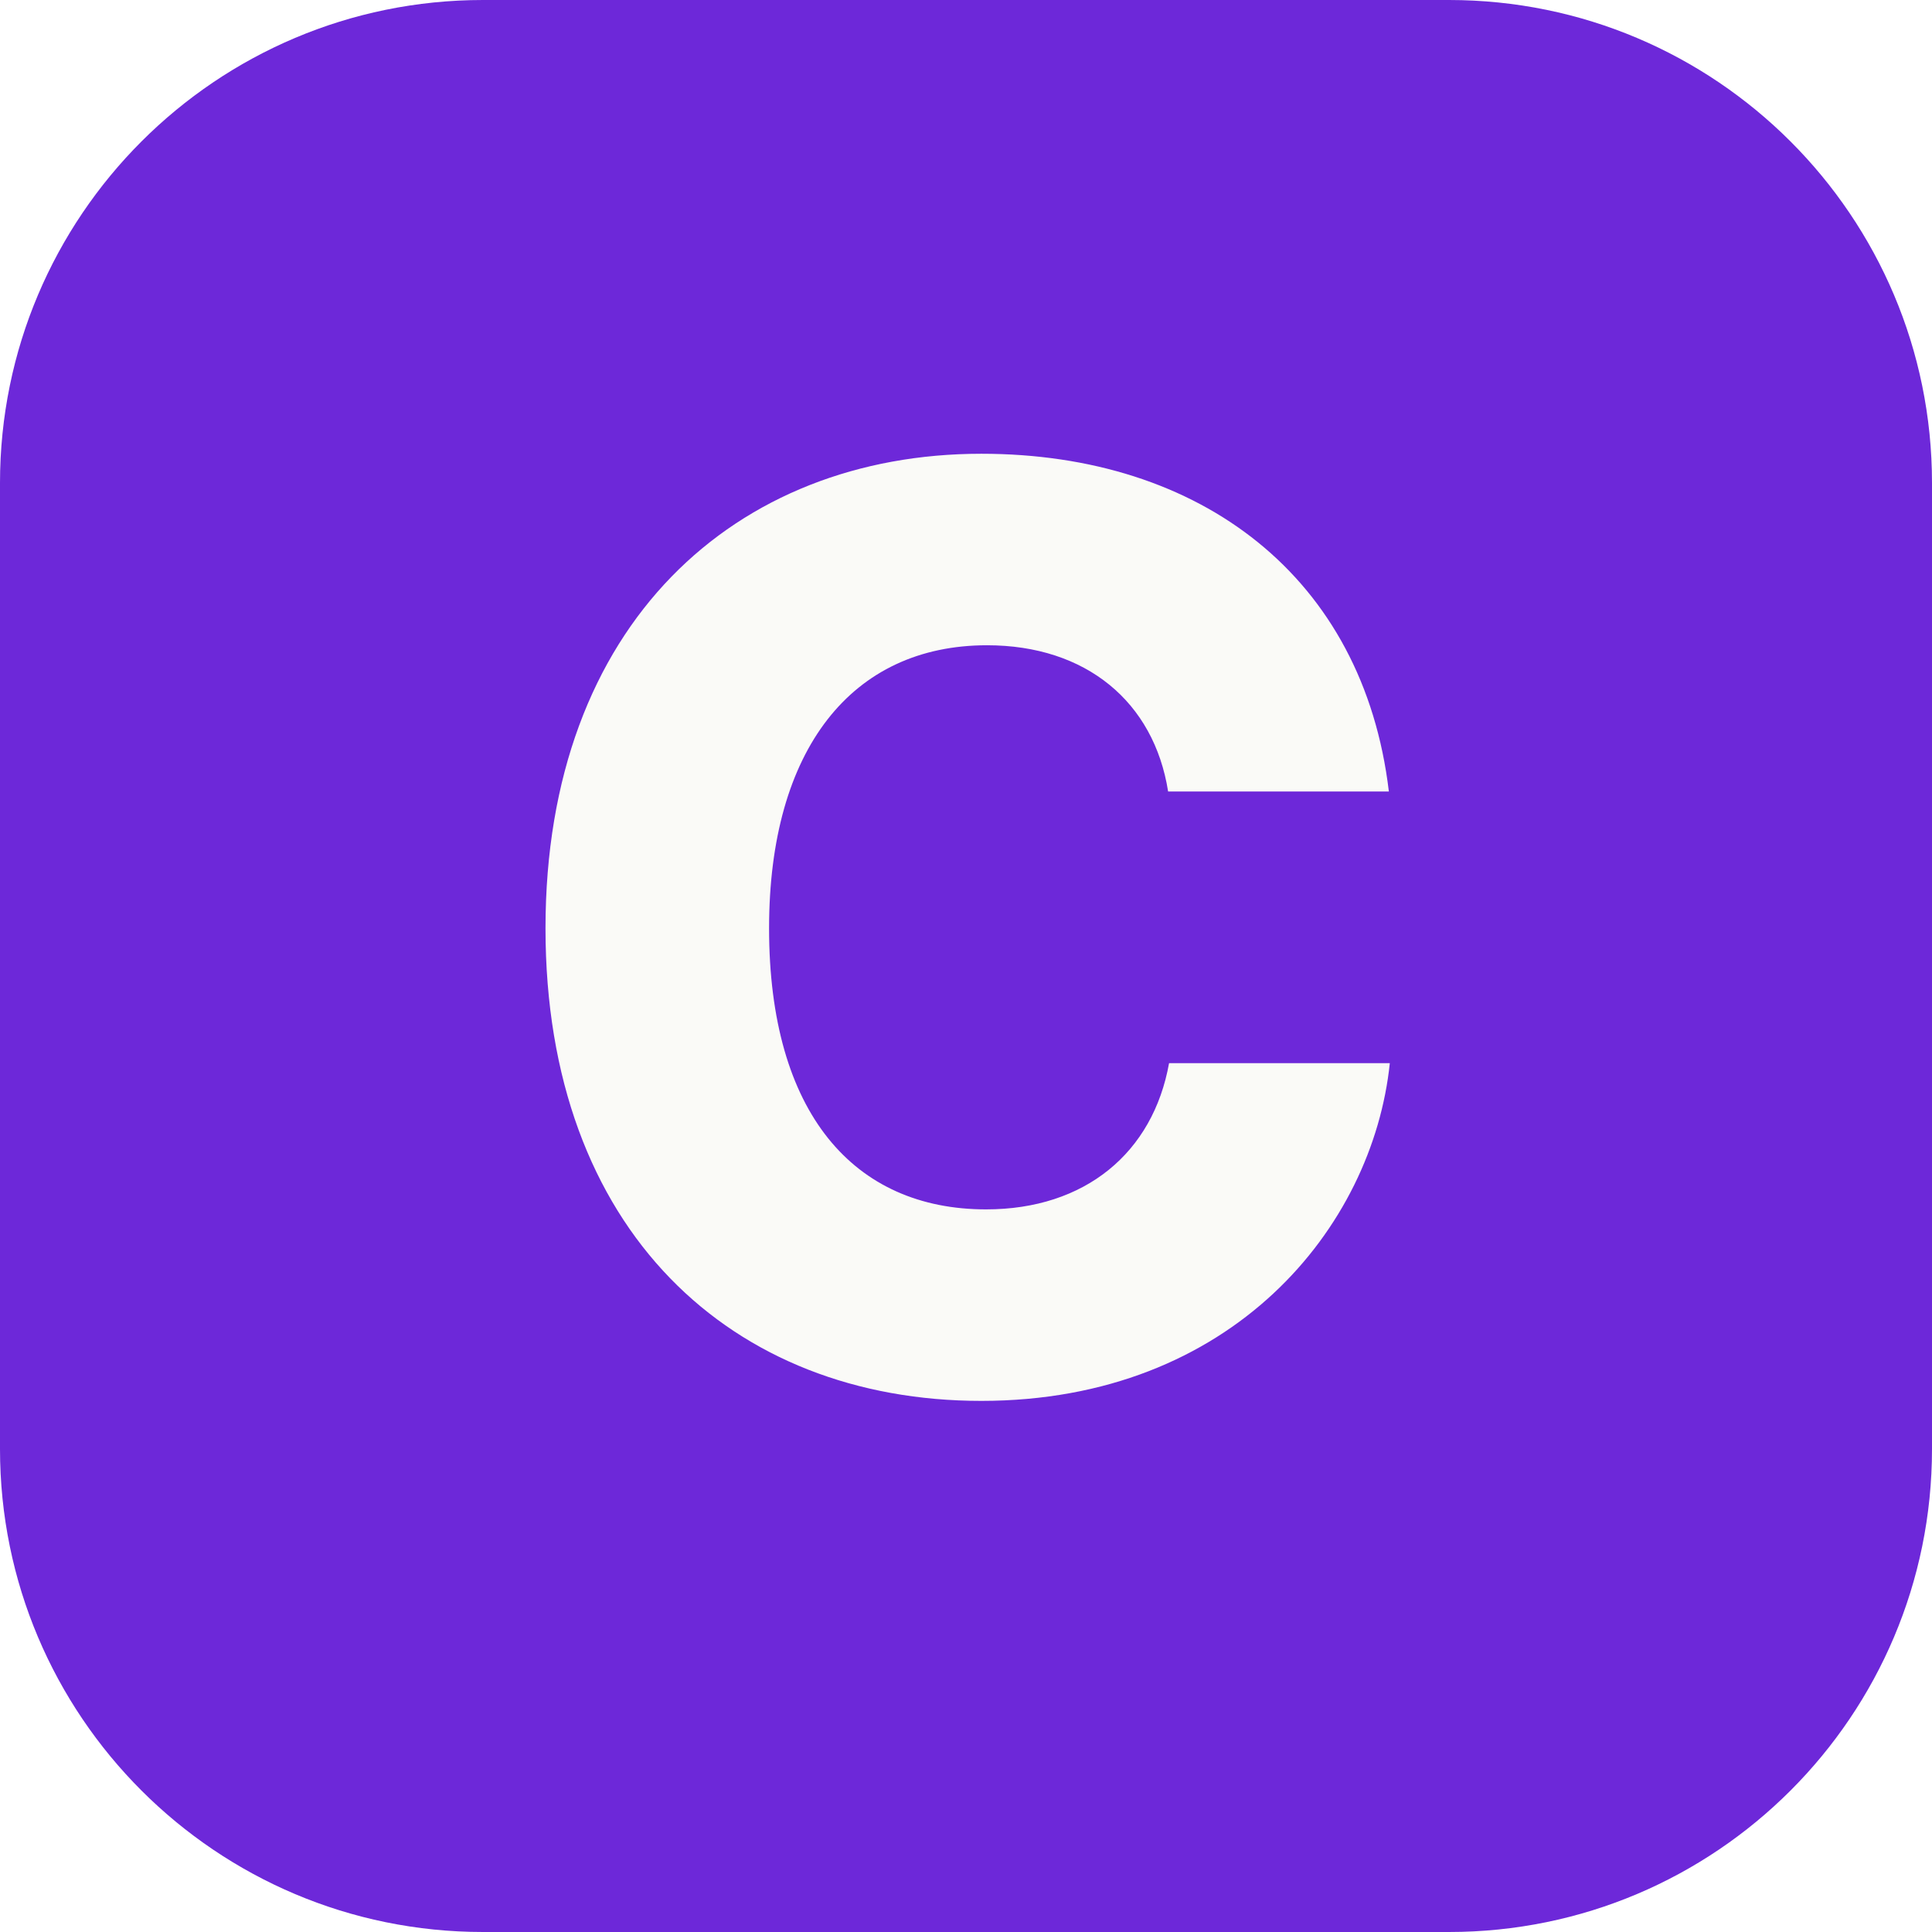
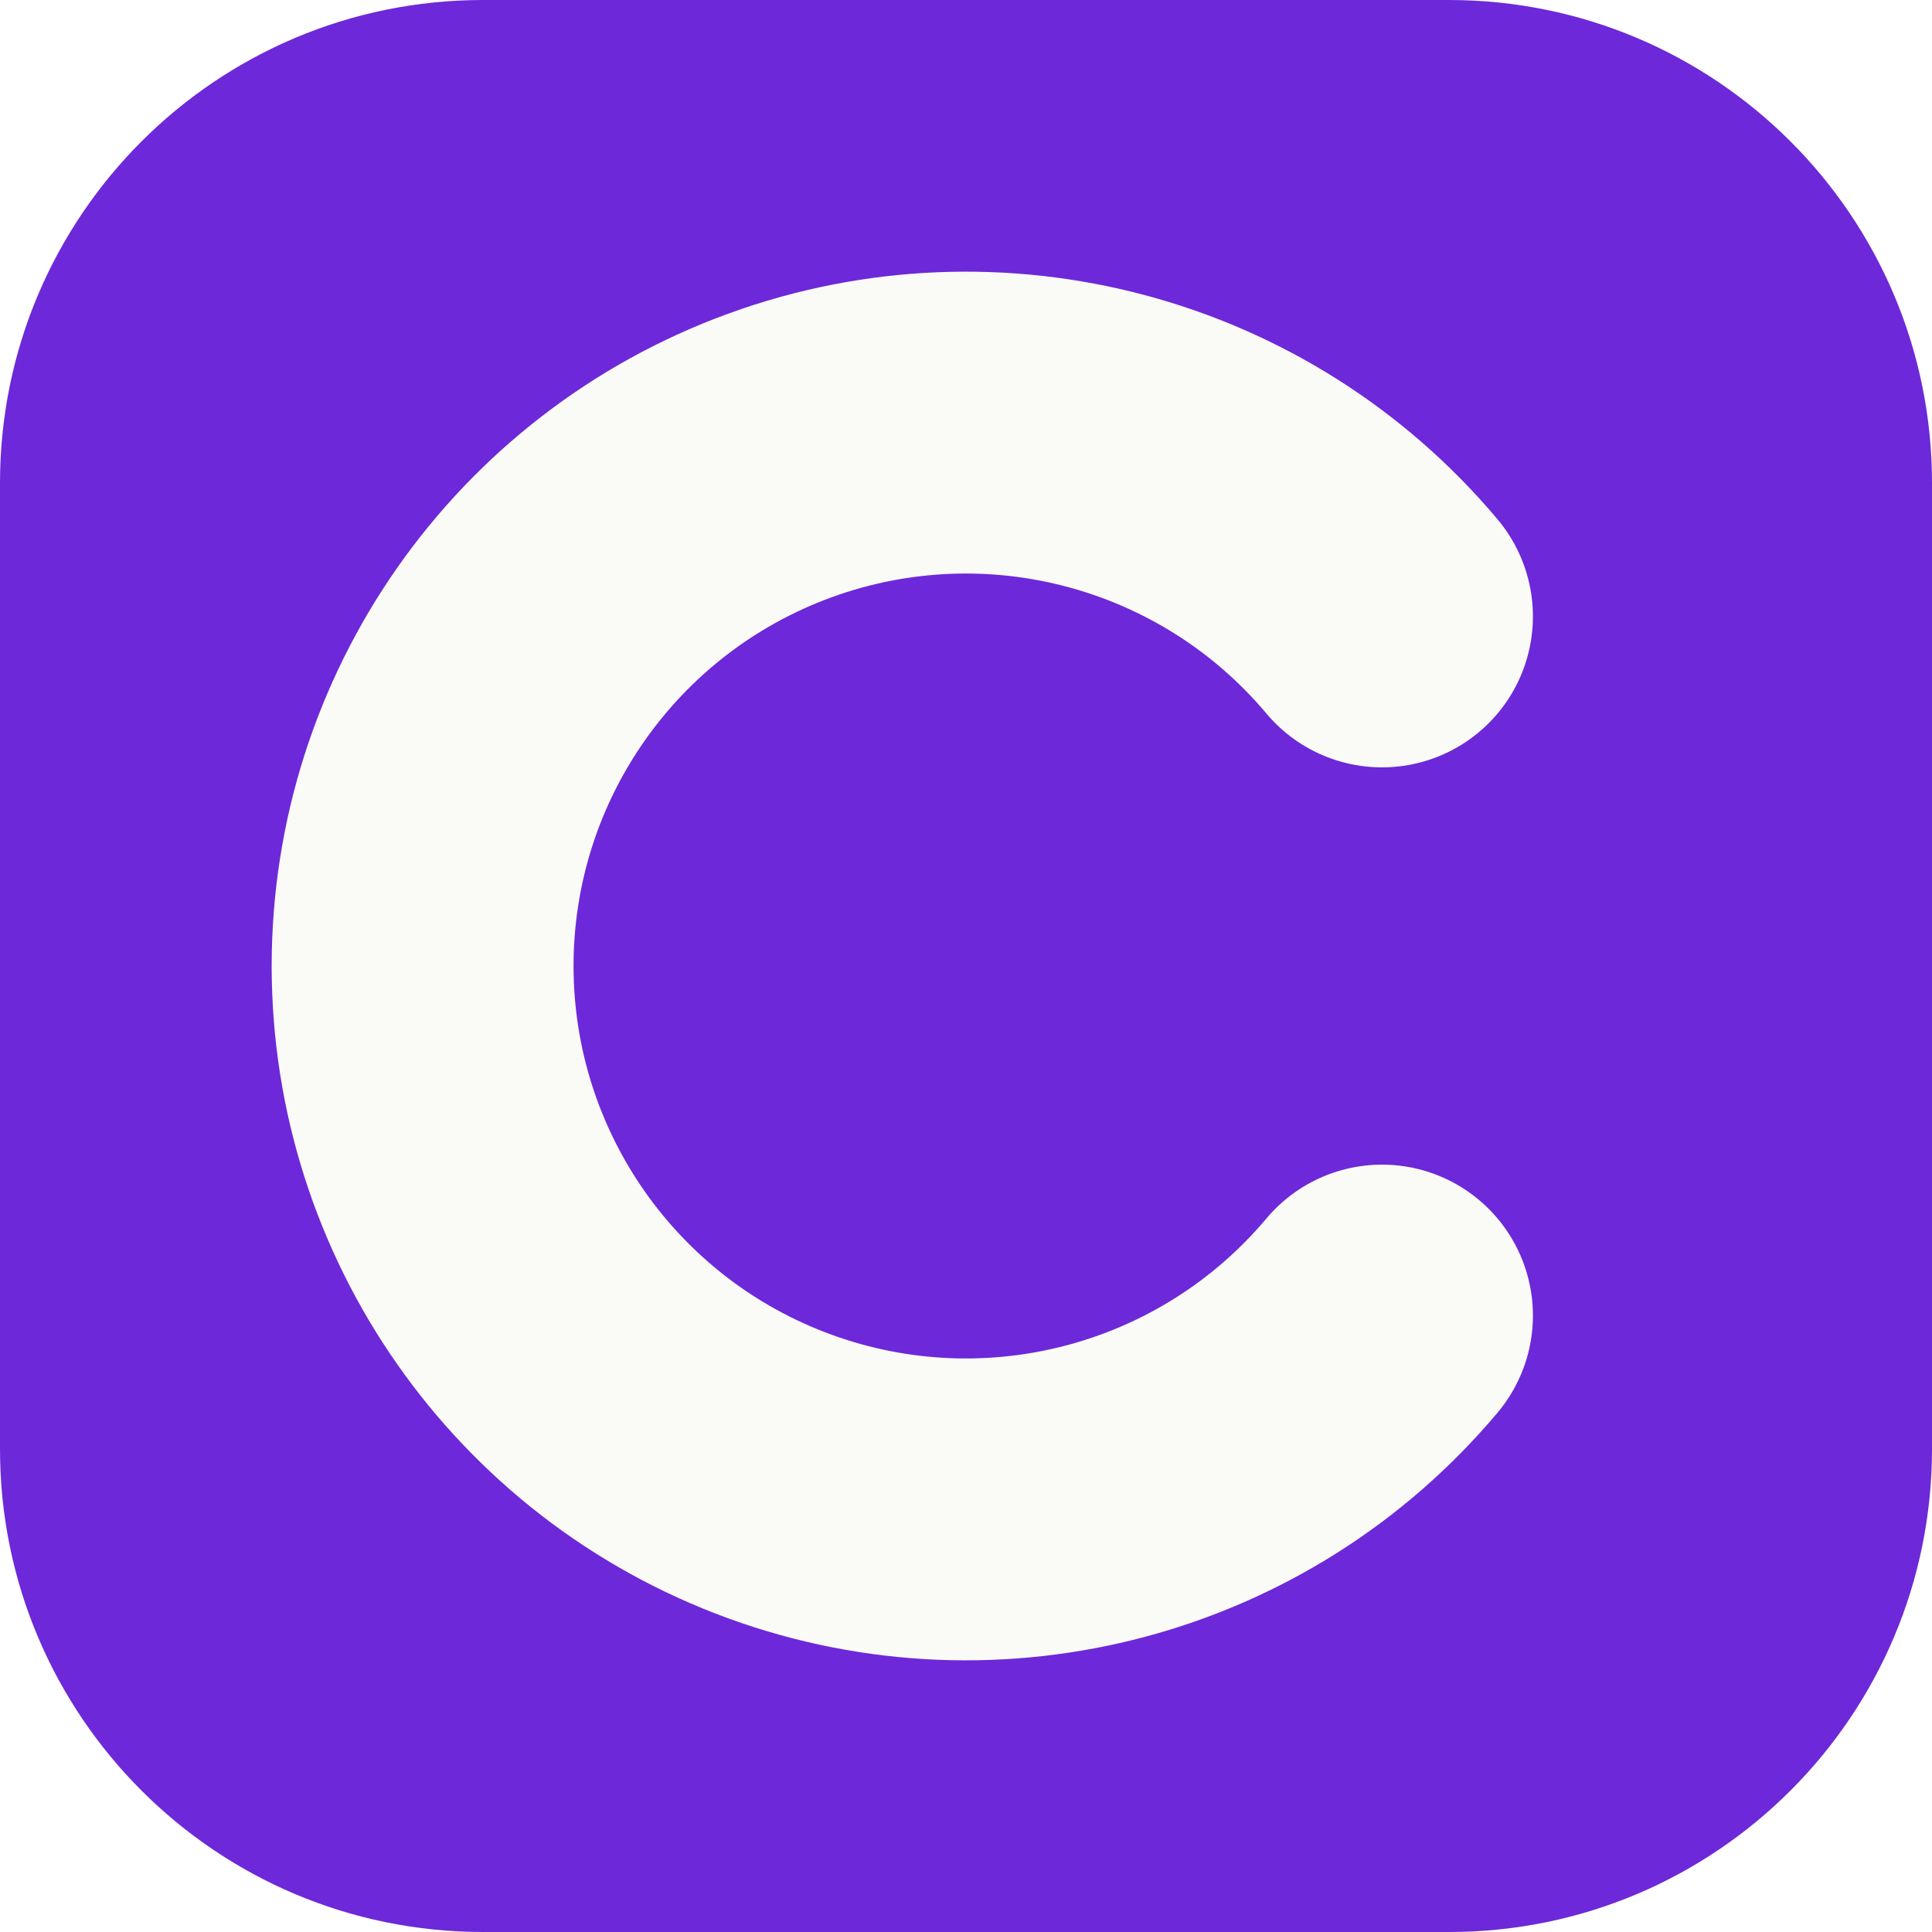
<svg xmlns="http://www.w3.org/2000/svg" viewBox="0 0 32 32">
  <rect width="32" height="32" rx="8" fill="#6D28D9" />
-   <text x="16" y="23" text-anchor="middle" font-family="Inter, system-ui, Arial, sans-serif" font-weight="800" font-size="21" fill="#FAFAF7">C</text>
+   <path d="M22.89 10.21 A9 9 0 1 0 22.89 21.79" fill="none" stroke="#FAFAF7" stroke-width="5" stroke-linecap="round" />
</svg>
